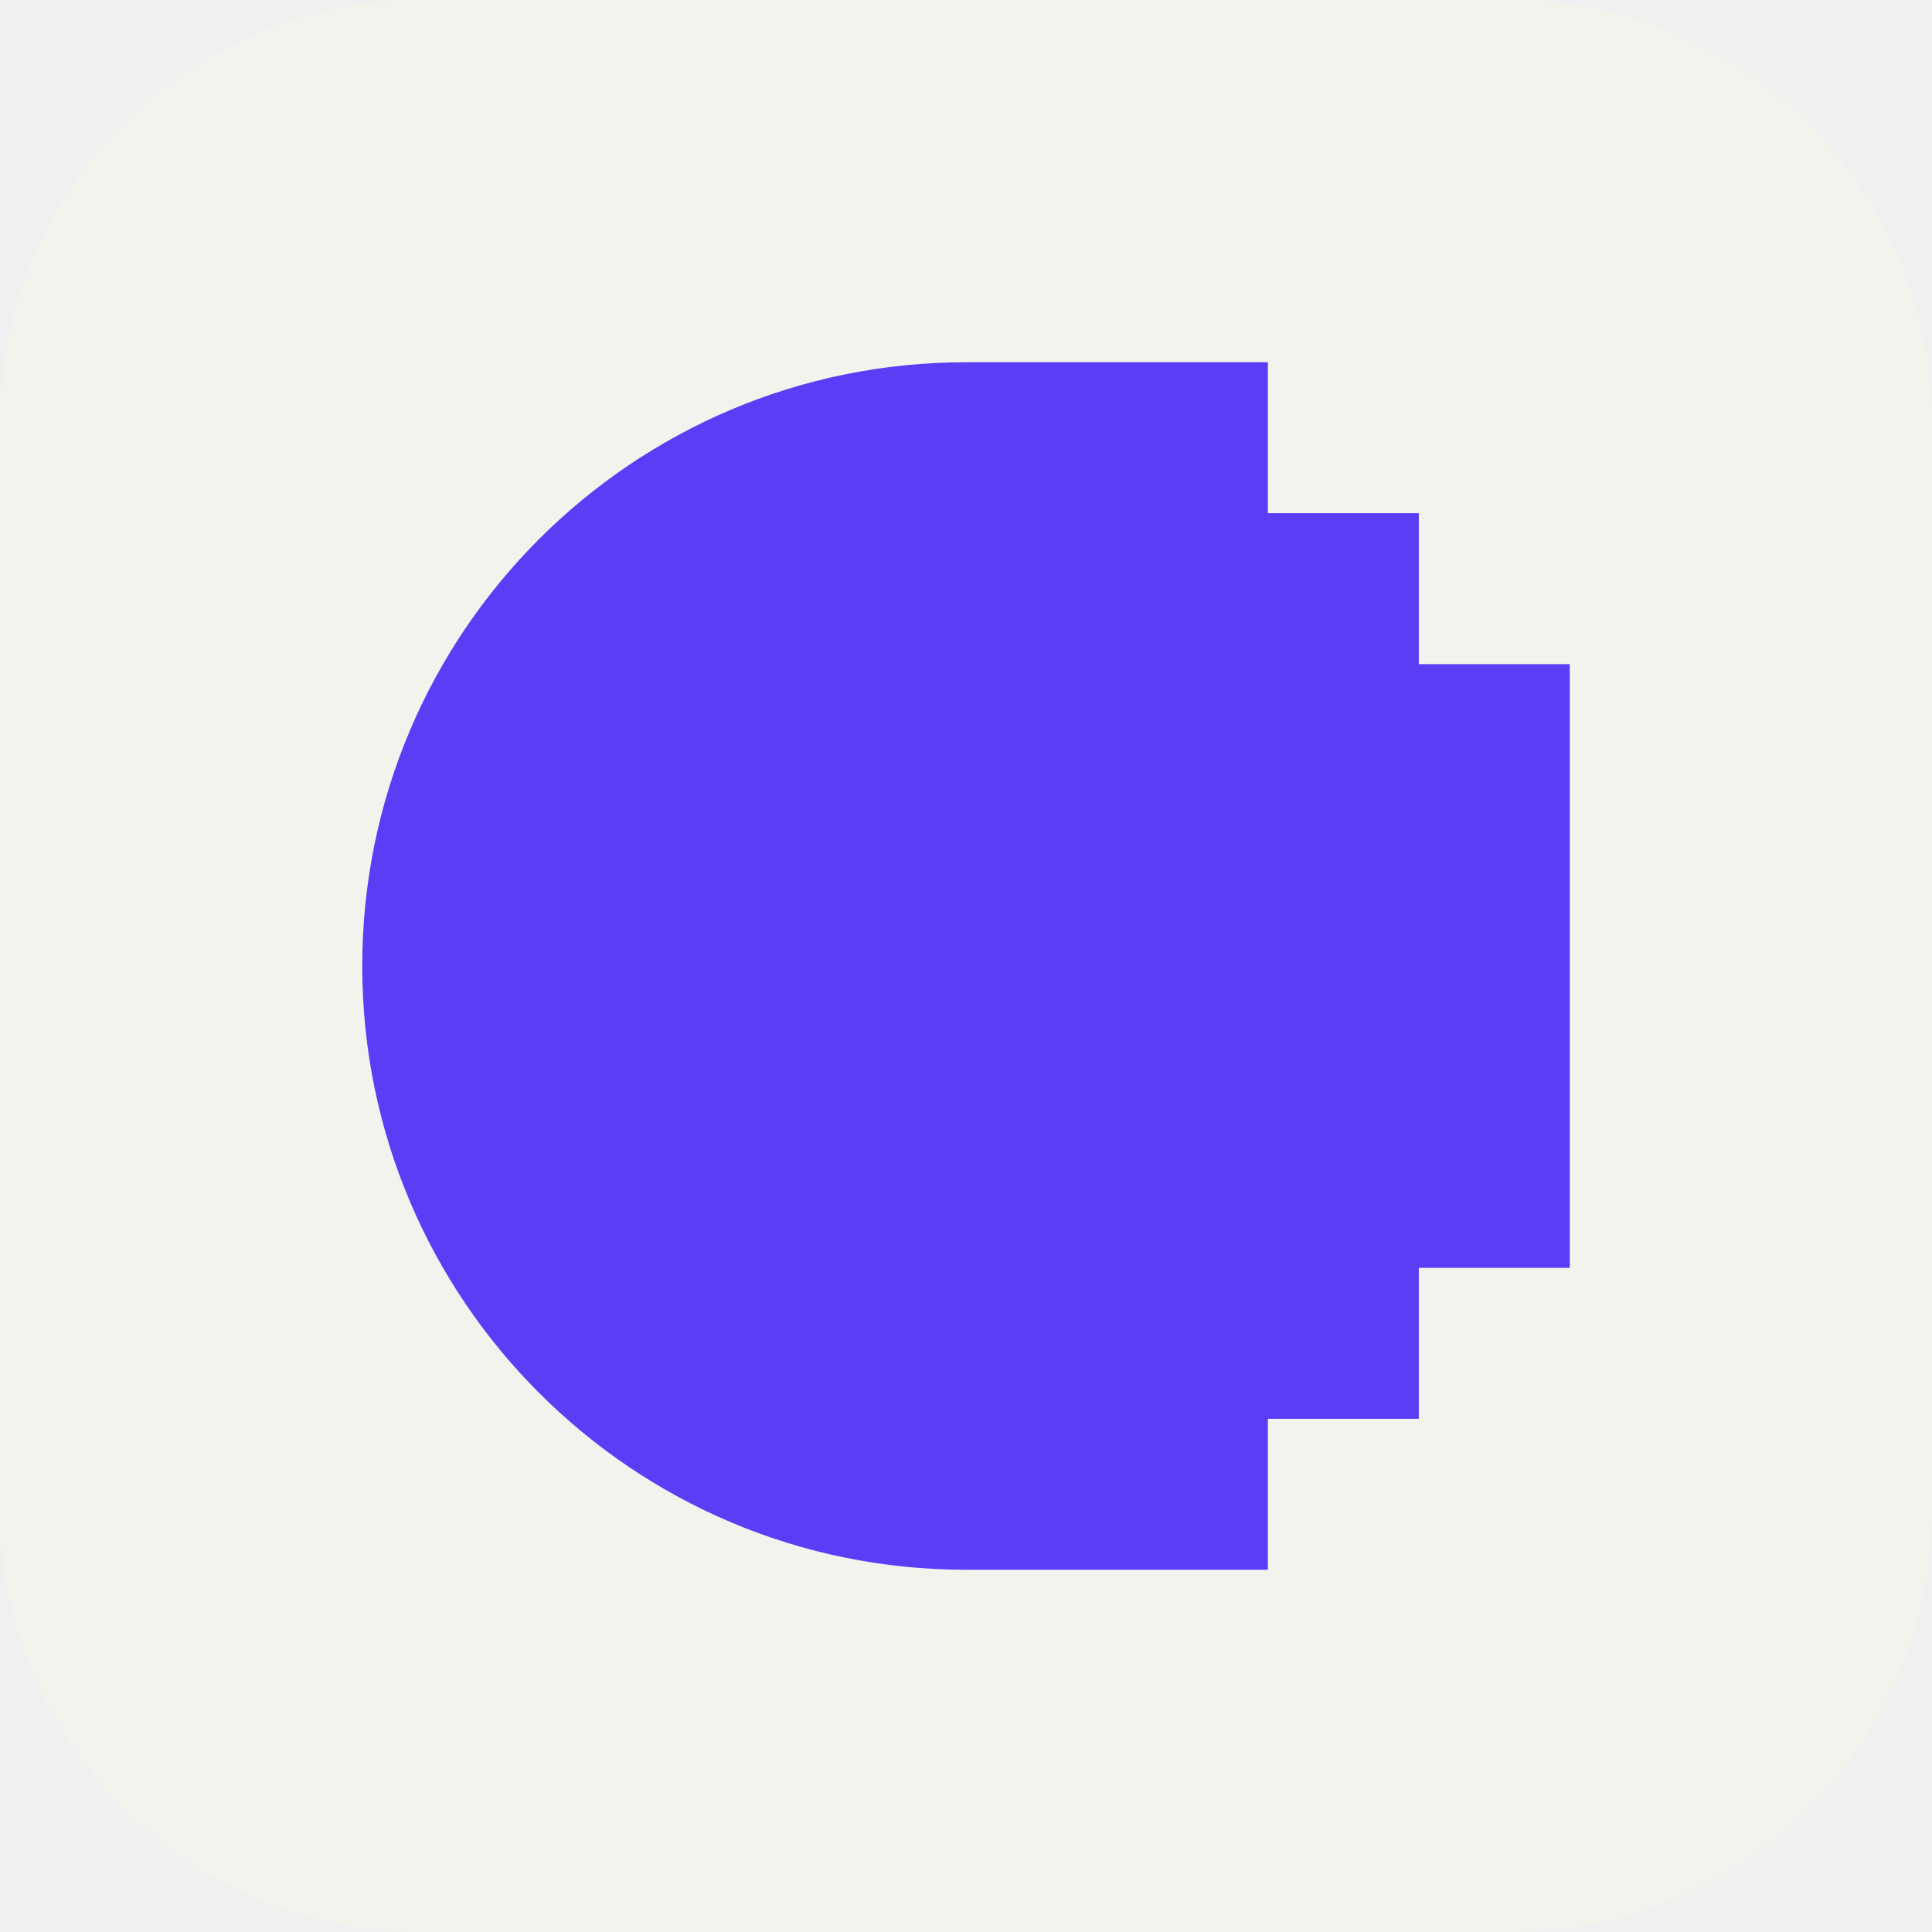
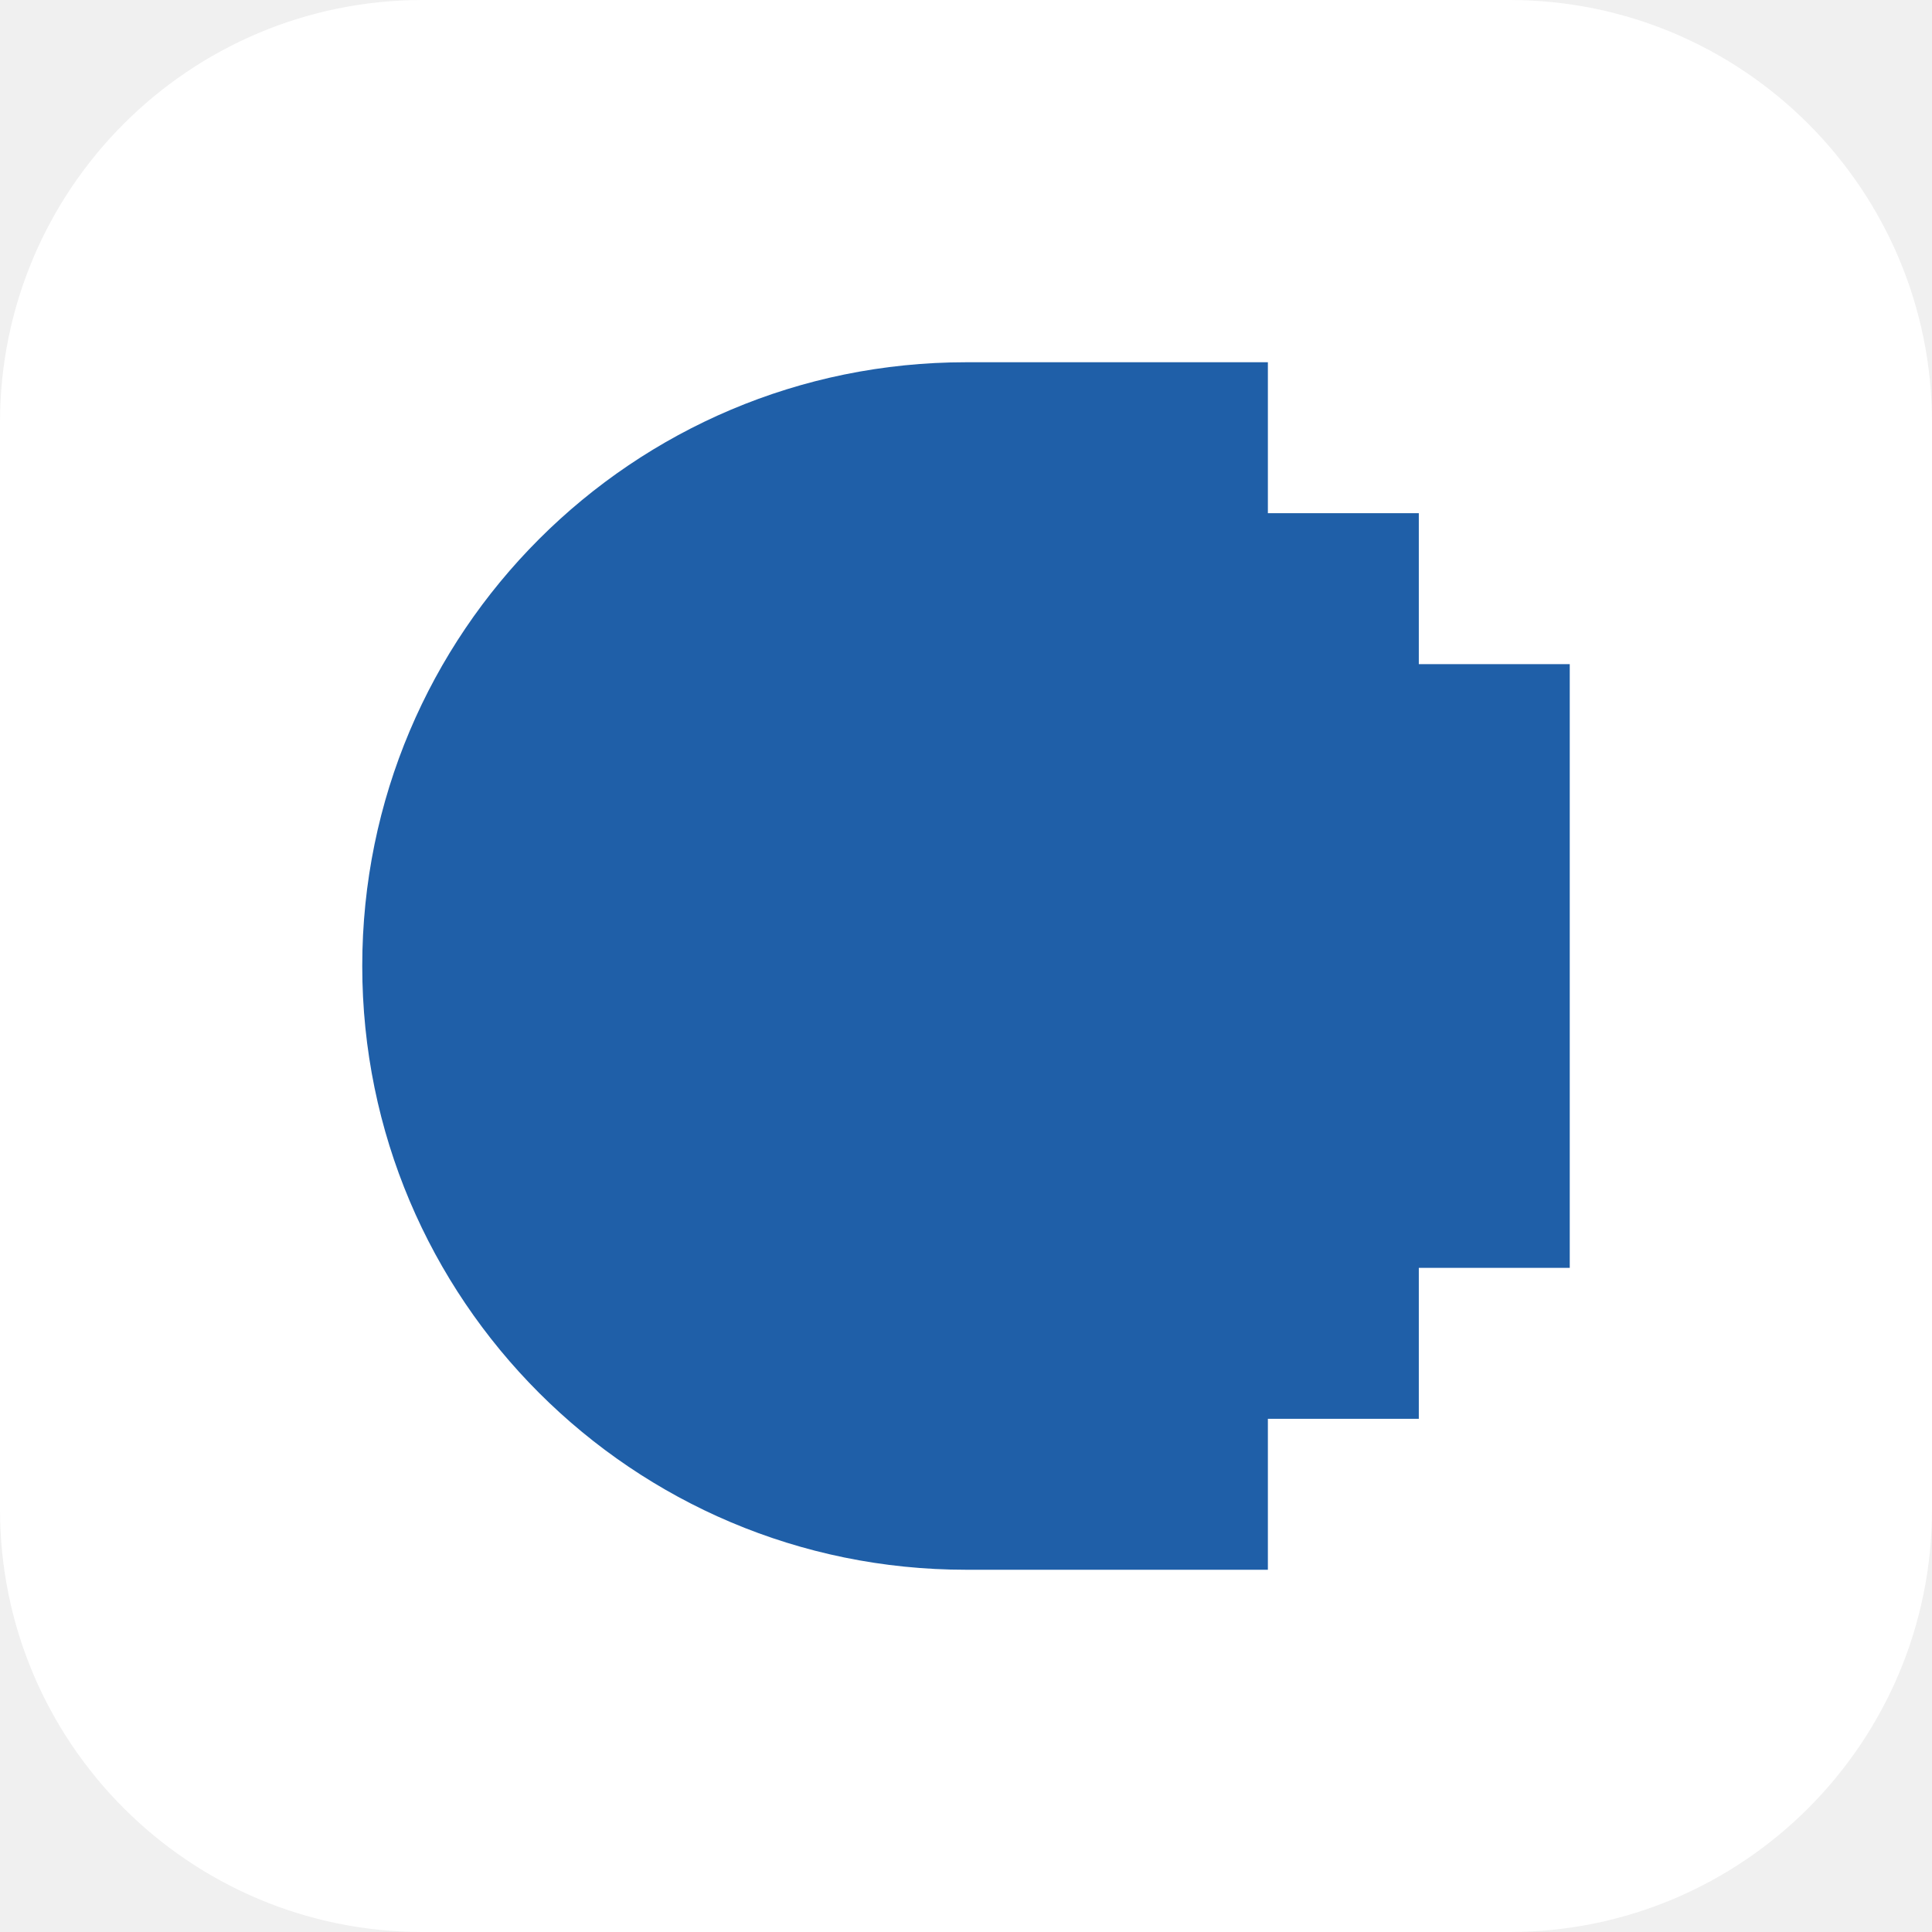
<svg xmlns="http://www.w3.org/2000/svg" viewBox="0 0 512 512" width="512" height="512">
-   <rect width="512" height="512" rx="112" fill="#F4F2EC" />
-   <path d="M256 96 A160 160 0 0 0 256 416 H336 V376 H376 V336 H416 V296 H416 V256 H416 V216 H416 V176 H376 V136 H336 V96 Z" fill="#5B3DF5" />
+   <rect width="512" height="512" rx="112" fill="#FFFFFF" />
+   <path d="M256 96 A160 160 0 0 0 256 416 H336 V376 H376 V336 H416 V296 H416 V256 H416 V216 H416 V176 H376 V136 H336 V96 Z" fill="#1F5FA8" />
</svg>
